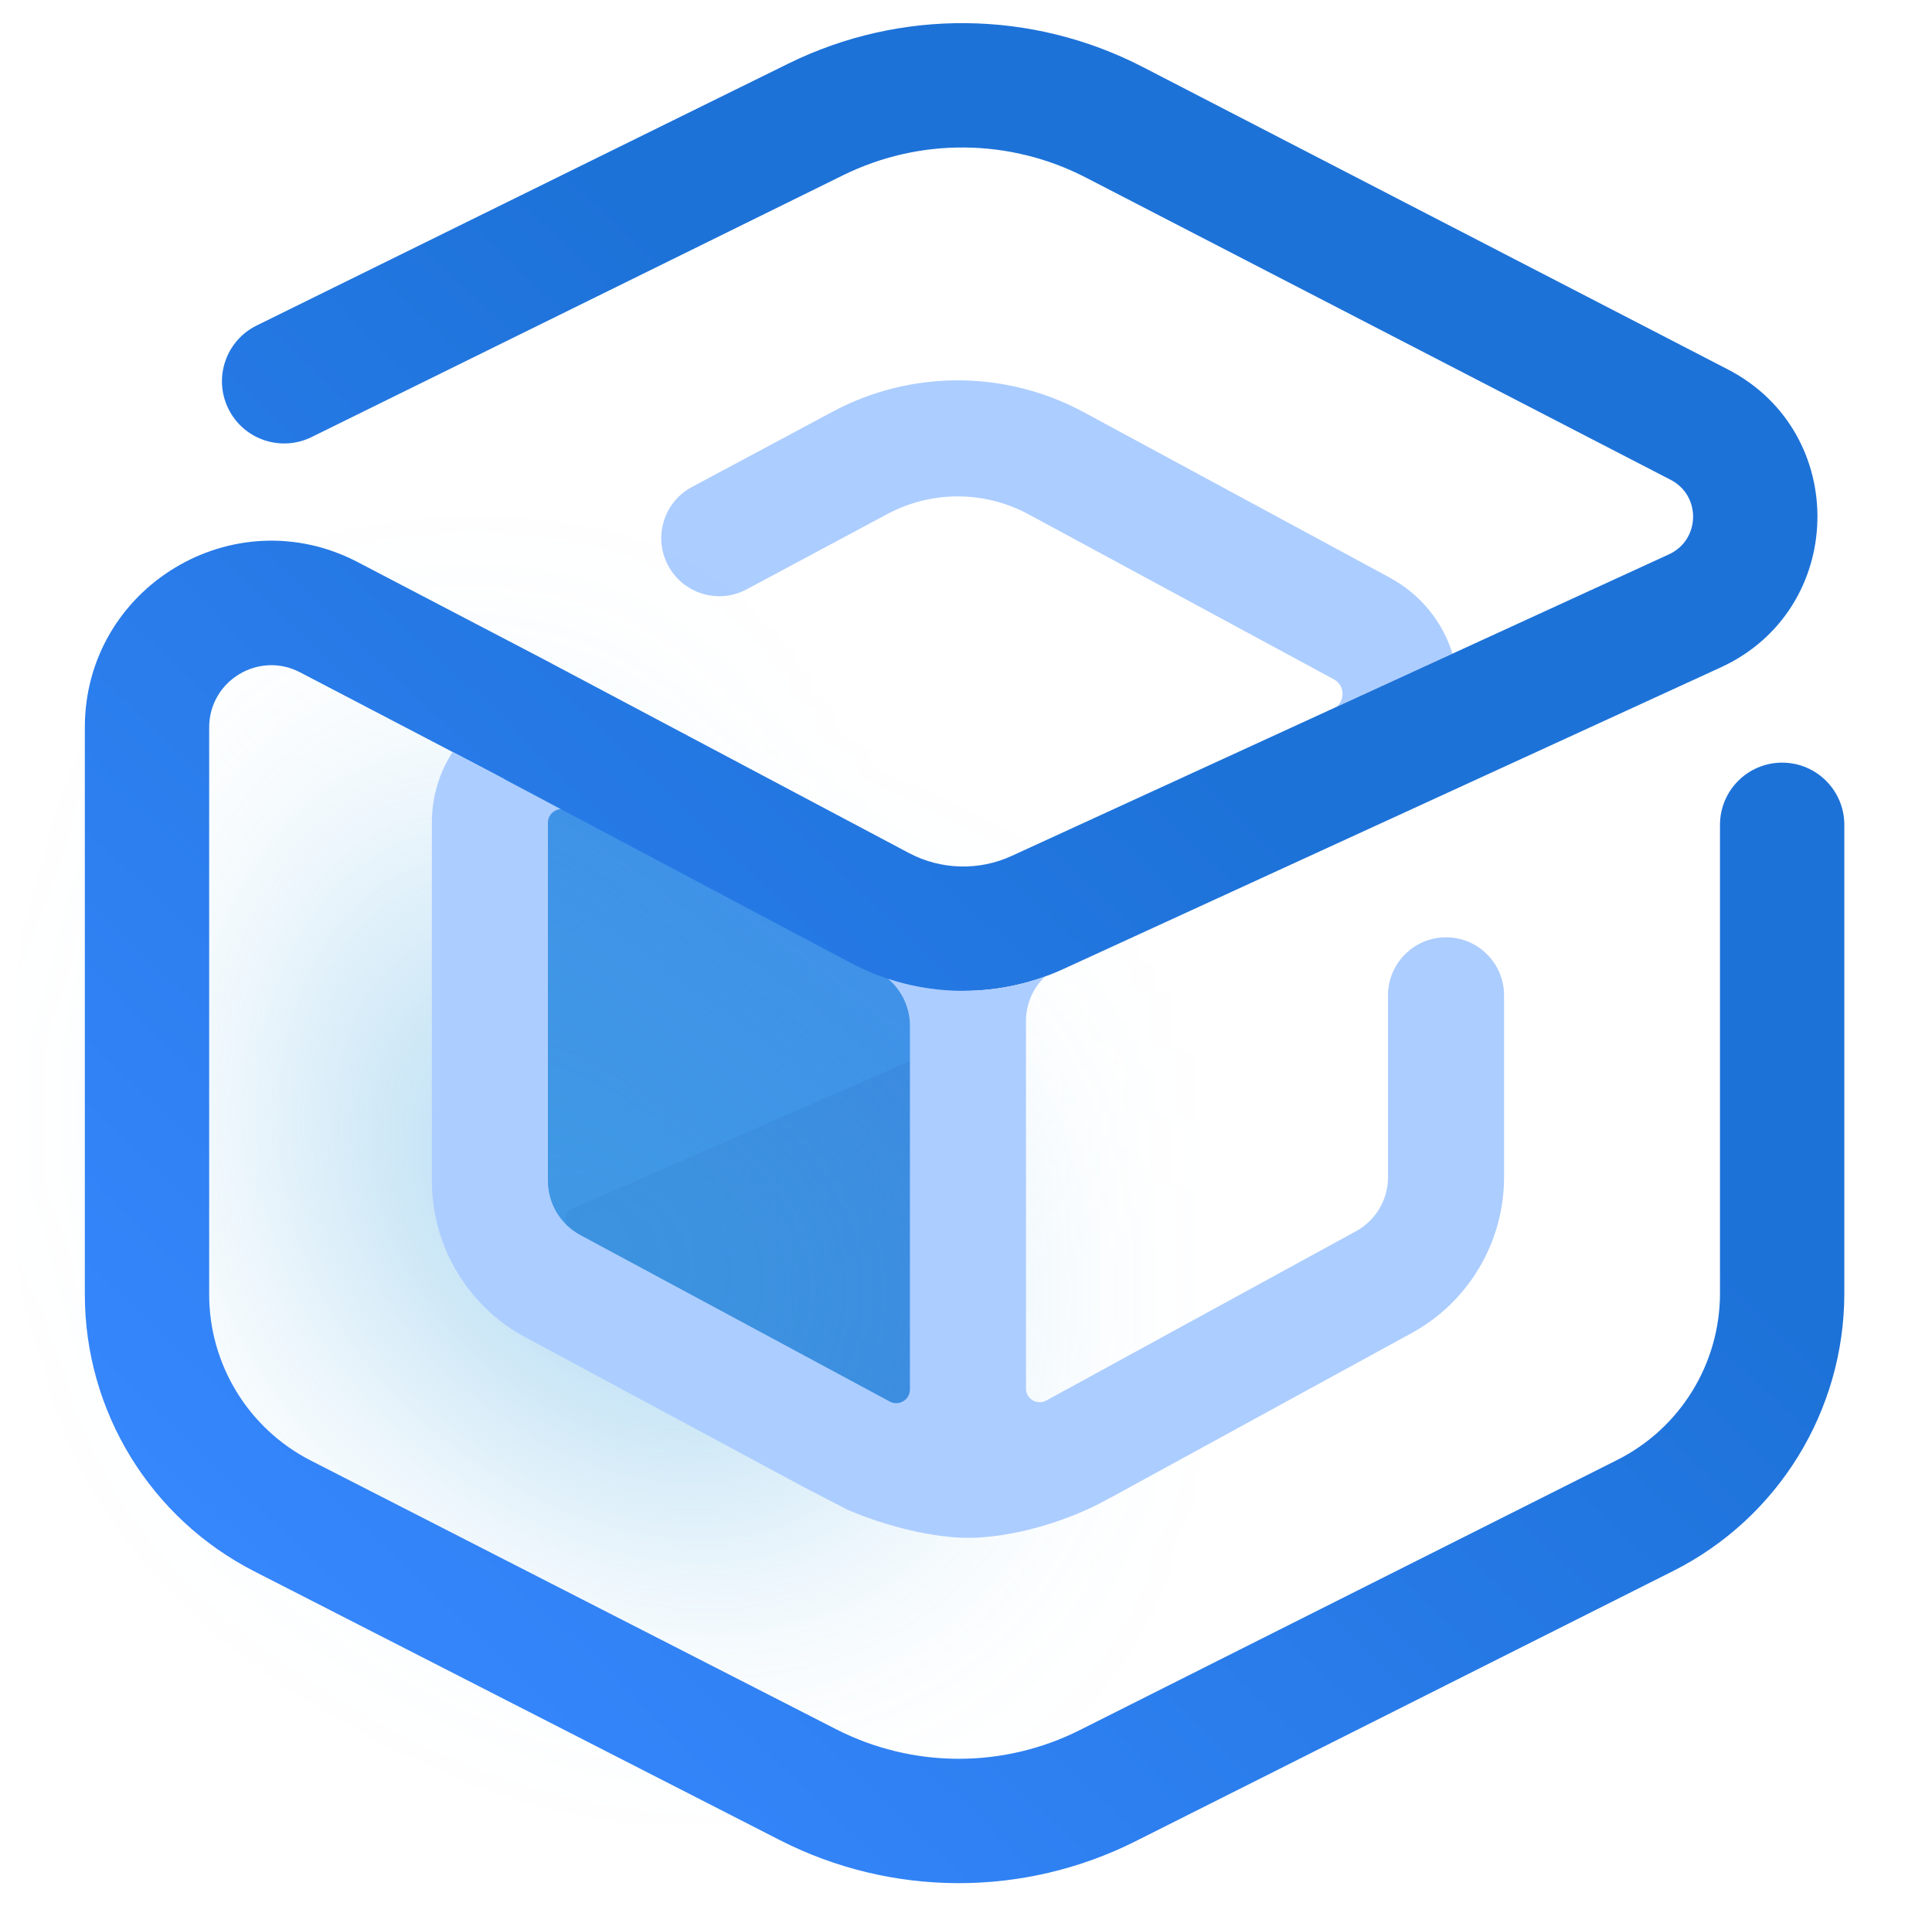
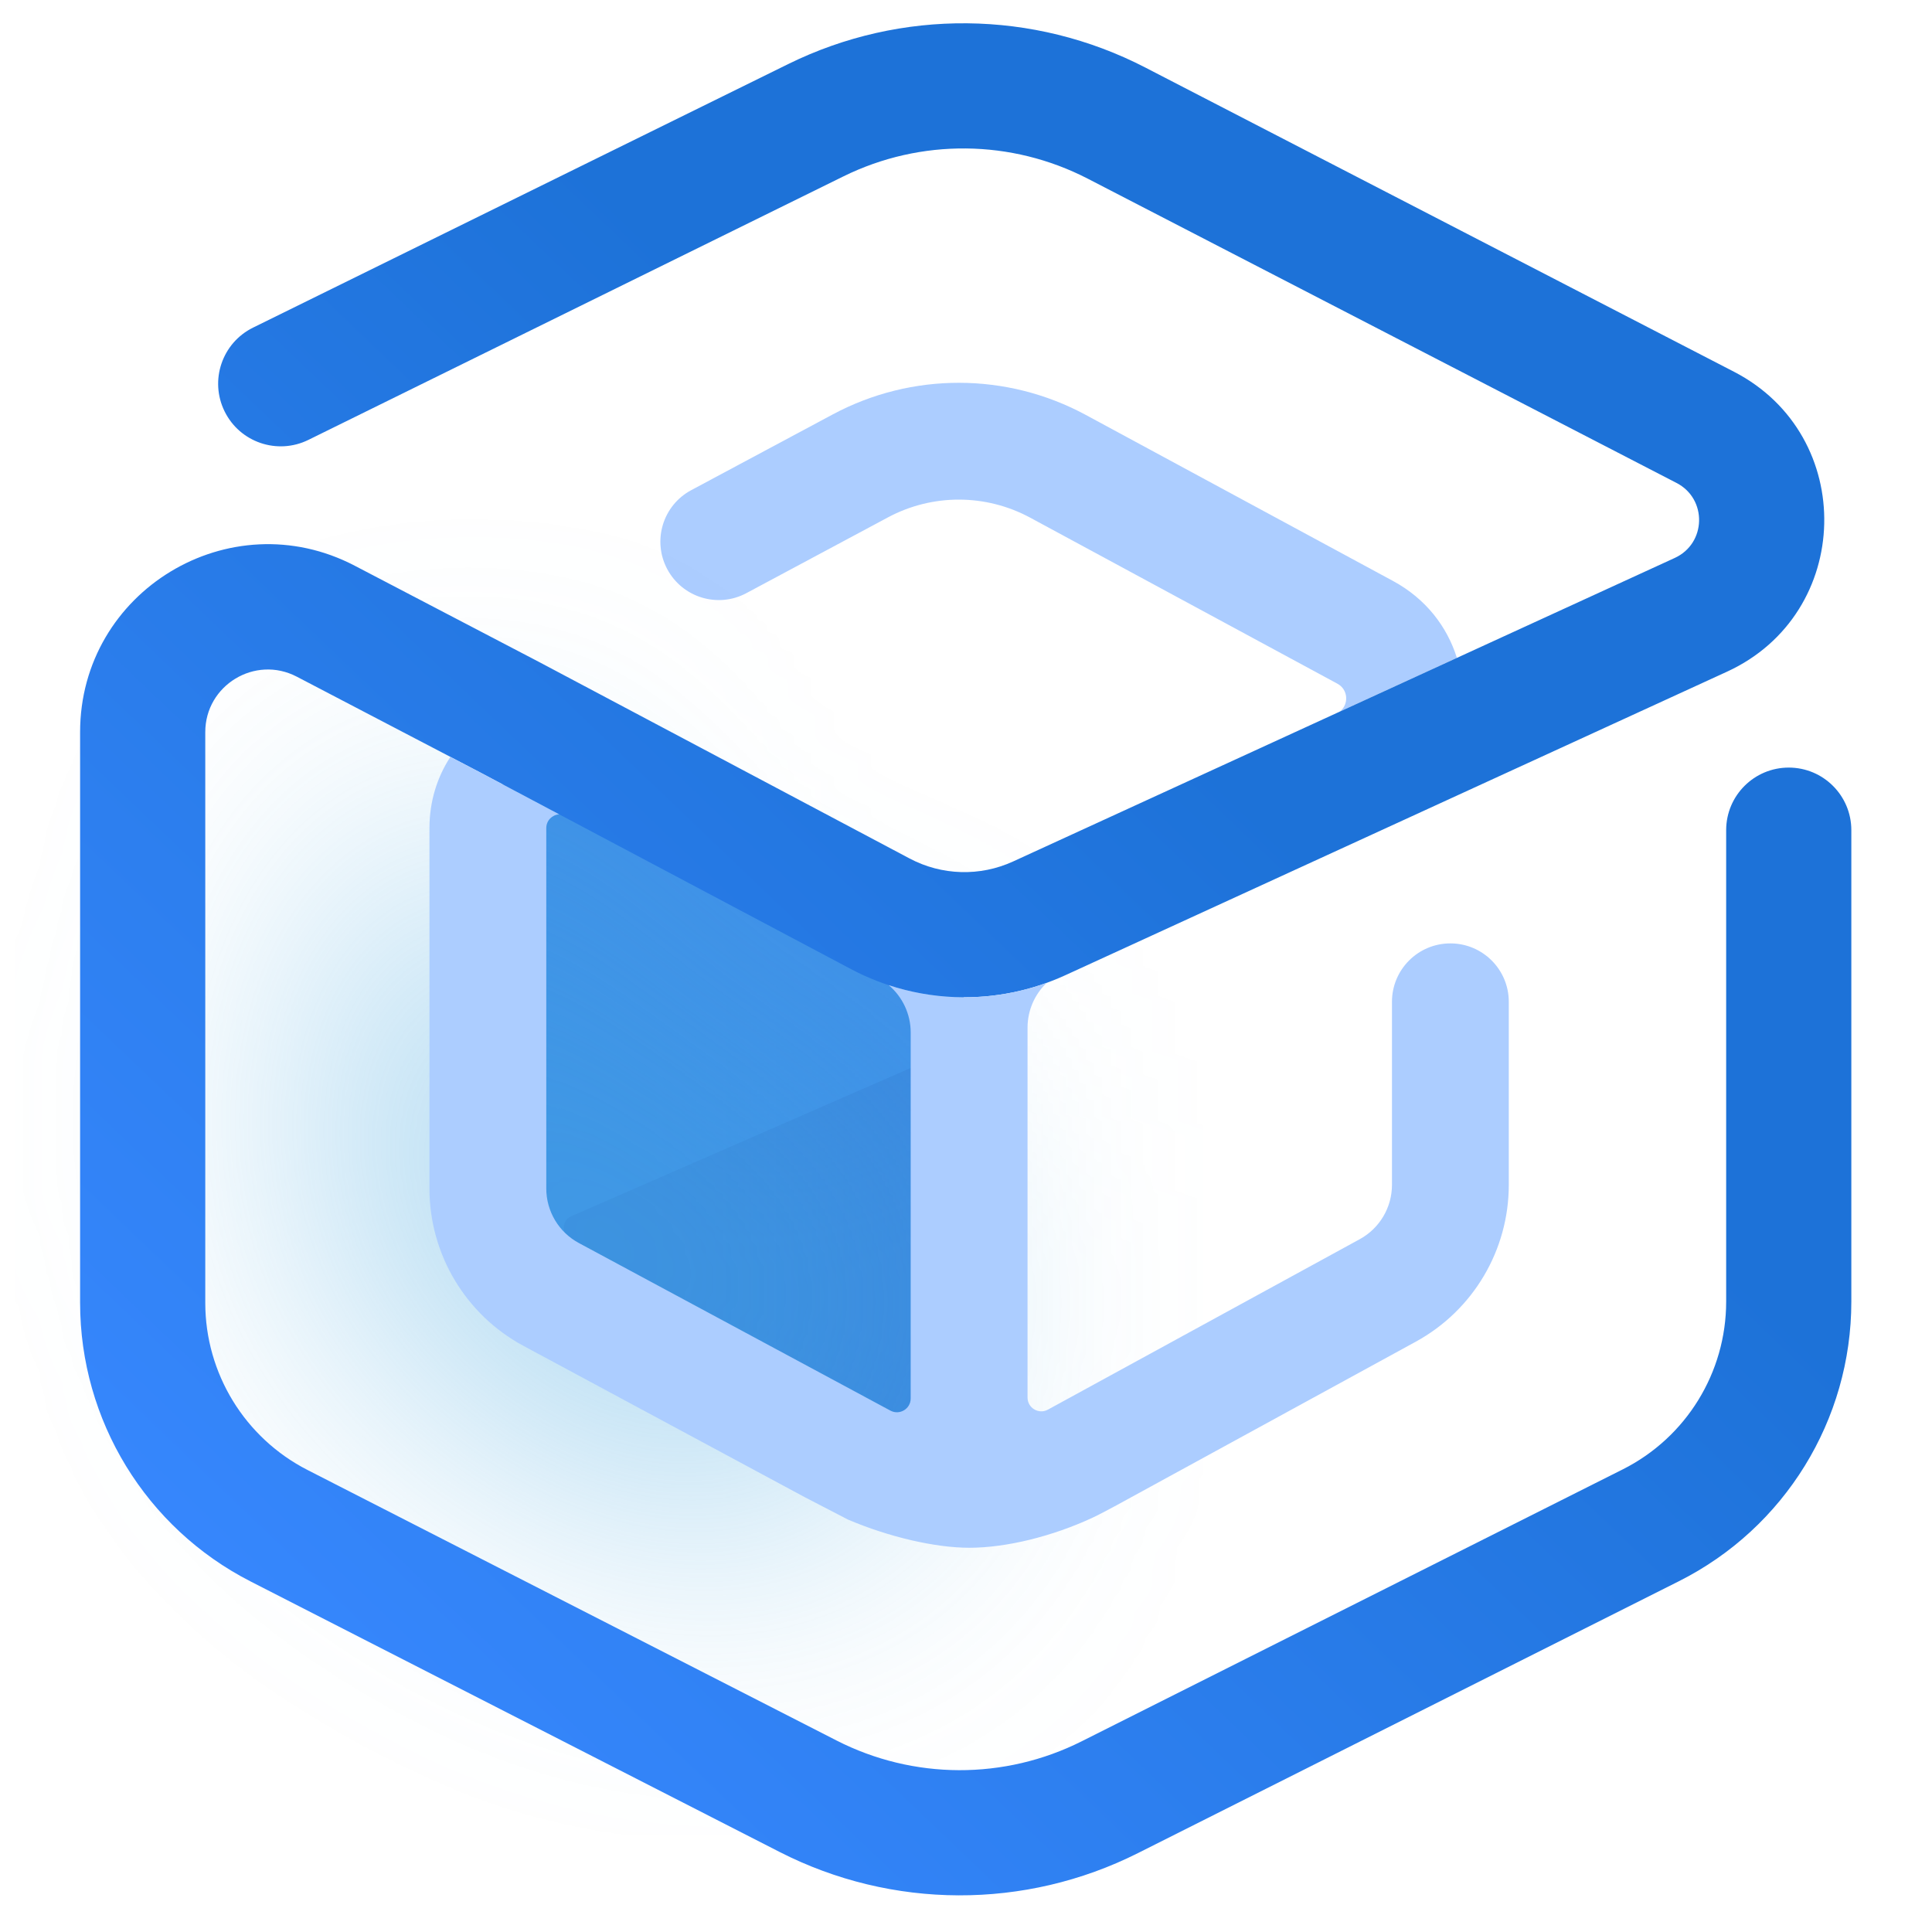
- <svg xmlns="http://www.w3.org/2000/svg" width="151" height="150" viewBox="0 0 151 150" fill="none">
-   <path fill-rule="evenodd" clip-rule="evenodd" d="M113.523 51.078C112.771 48.667 111.123 46.489 108.562 45.105L84.709 32.213C78.584 28.904 71.208 28.888 65.07 32.173L54.078 38.056C51.87 39.237 51.038 41.985 52.22 44.194C53.402 46.402 56.15 47.234 58.358 46.052L69.35 40.17C72.802 38.322 76.951 38.331 80.396 40.193L104.25 53.084C105.101 53.544 105.145 54.706 104.425 55.252L113.523 51.078Z" fill="#ACCDFF" />
-   <path d="M67.39 113.513L43.202 100.501C40.175 98.873 38.286 95.713 38.286 92.275V64.292C38.286 60.087 42.746 57.38 46.477 59.32L70.619 71.875C73.71 73.483 75.65 76.678 75.65 80.162V96.539V108.577C75.65 112.817 71.124 115.521 67.39 113.513Z" fill="#3F91E8" />
-   <path d="M71.119 82.917L44.764 94.428C44.022 94.753 43.979 95.789 44.691 96.174L69.685 109.676C70.333 110.026 71.119 109.557 71.119 108.821V82.917Z" fill="#3B89E0" />
+ <svg xmlns="http://www.w3.org/2000/svg" width="150" height="150" viewBox="0 0 150 150" fill="none">
+   <path fill-rule="evenodd" clip-rule="evenodd" d="M113.113 51.078C112.36 48.667 110.712 46.489 108.151 45.105L84.298 32.213C78.174 28.904 70.797 28.888 64.659 32.173L53.668 38.056C51.459 39.237 50.627 41.985 51.809 44.194C52.991 46.402 55.739 47.234 57.947 46.052L68.939 40.17C72.391 38.322 76.541 38.331 79.986 40.193L103.839 53.084C104.69 53.544 104.734 54.706 104.014 55.252L113.113 51.078Z" fill="#ACCDFF" />
+   <path d="M66.98 113.513L42.791 100.501C39.764 98.873 37.876 95.713 37.876 92.275V64.292C37.876 60.087 42.335 57.38 46.066 59.32L70.208 71.875C73.299 73.483 75.239 76.678 75.239 80.162V96.539V108.577C75.239 112.817 70.713 115.521 66.98 113.513Z" fill="#3F91E8" />
+   <path d="M70.708 82.917L44.353 94.428C43.611 94.753 43.568 95.789 44.281 96.174L69.274 109.676C69.922 110.026 70.708 109.557 70.708 108.821V82.917Z" fill="#3B89E0" />
  <g filter="url(#filter0_f)">
-     <path d="M42.715 63.566V69.054C42.715 74.744 46.327 79.805 51.708 81.655L70.945 88.267V104.147C72.787 114.833 61.78 123.162 52.018 118.44L44.505 114.805C44.505 114.805 30.786 108.748 26.819 100.792C21.94 91.008 24.006 73.054 31.727 65.349C36.537 60.548 42.715 63.566 42.715 63.566Z" fill="#41A5DE" fill-opacity="0.4" />
+     <path d="M42.304 63.566V69.054C42.304 74.744 45.916 79.805 51.297 81.655L70.534 88.267V104.147C72.376 114.833 61.369 123.162 51.607 118.44L44.094 114.805C44.094 114.805 30.375 108.748 26.408 100.792C21.529 91.008 23.596 73.054 31.316 65.349C36.126 60.548 42.304 63.566 42.304 63.566Z" fill="#41A5DE" fill-opacity="0.4" />
  </g>
-   <path fill-rule="evenodd" clip-rule="evenodd" d="M89.331 5.242C80.656 0.759 70.367 0.659 61.607 4.974L20.061 25.435C17.653 26.62 16.663 29.533 17.848 31.94C19.034 34.348 21.947 35.338 24.354 34.153L65.9 13.691C71.894 10.739 78.934 10.808 84.869 13.875L130.576 37.496C132.974 38.735 132.893 42.192 130.44 43.318L79.065 66.886C76.498 68.063 73.528 67.978 71.033 66.654L42.272 51.401L27.954 43.923C18.249 38.856 6.63 45.896 6.63 56.844V101.152C6.63 110.275 11.741 118.629 19.863 122.782L60.927 143.78C69.658 148.245 79.994 148.281 88.756 143.877L130.763 122.765C138.969 118.641 144.148 110.242 144.148 101.058V64.454C144.148 61.77 141.972 59.595 139.289 59.595C136.605 59.595 134.43 61.77 134.43 64.454V101.058C134.43 106.569 131.323 111.608 126.399 114.083L84.392 135.194C78.397 138.207 71.325 138.182 65.351 135.128L24.288 114.13C19.414 111.638 16.348 106.625 16.348 101.152V56.844C16.348 53.195 20.221 50.848 23.456 52.538L37.746 60L37.774 60.015L66.48 75.24C71.648 77.981 77.799 78.158 83.117 75.718L134.492 52.151C144.306 47.648 144.631 33.82 135.038 28.863L89.331 5.242Z" fill="url(#paint0_linear)" />
-   <path fill-rule="evenodd" clip-rule="evenodd" d="M35.379 58.764C34.36 60.325 33.754 62.207 33.754 64.292V92.275C33.754 97.382 36.559 102.076 41.056 104.495L62.892 116.241L66.252 117.982C69.454 119.345 73.044 120.169 75.664 120.169C78.535 120.169 82.112 119.286 85.23 117.837C85.529 117.708 86.728 117.071 87.022 116.91C86.75 117.066 87.306 116.763 87.022 116.91L110.332 104.169C114.784 101.736 117.553 97.067 117.553 91.993V77.78C117.553 75.275 115.522 73.245 113.018 73.245C110.513 73.245 108.483 75.275 108.483 77.78V91.993C108.483 93.75 107.524 95.368 105.982 96.21L81.772 109.443C81.059 109.833 80.189 109.317 80.189 108.505V79.783C80.189 78.448 80.741 77.201 81.673 76.31C81.054 76.534 80.427 76.724 79.794 76.88C76.368 77.728 72.766 77.593 69.41 76.488C70.479 77.39 71.117 78.728 71.117 80.162V108.577C71.117 109.386 70.253 109.902 69.541 109.519L45.353 96.508C43.795 95.67 42.824 94.044 42.824 92.275V64.292C42.824 63.697 43.292 63.259 43.824 63.224L37.774 60.015L37.746 60L35.379 58.764Z" fill="#ACCDFF" />
+   <path fill-rule="evenodd" clip-rule="evenodd" d="M88.92 5.242C80.245 0.759 69.957 0.659 61.196 4.974L19.65 25.435C17.242 26.62 16.252 29.533 17.438 31.94C18.623 34.348 21.536 35.338 23.943 34.153L65.49 13.691C71.484 10.739 78.523 10.808 84.459 13.875L130.166 37.496C132.564 38.735 132.483 42.192 130.029 43.318L78.654 66.886C76.087 68.063 73.118 67.978 70.623 66.654L41.862 51.401L27.543 43.923C17.838 38.856 6.219 45.896 6.219 56.844V101.152C6.219 110.275 11.33 118.629 19.453 122.782L60.516 143.78C69.247 148.245 79.583 148.281 88.345 143.877L130.352 122.765C138.558 118.641 143.737 110.242 143.737 101.058V64.454C143.737 61.77 141.562 59.595 138.878 59.595C136.195 59.595 134.019 61.77 134.019 64.454V101.058C134.019 106.569 130.912 111.608 125.988 114.083L83.981 135.194C77.987 138.207 70.915 138.182 64.941 135.128L23.877 114.13C19.003 111.638 15.937 106.625 15.937 101.152V56.844C15.937 53.195 19.81 50.848 23.045 52.538L37.336 60L37.363 60.015L66.069 75.24C71.238 77.981 77.388 78.158 82.706 75.718L134.081 52.151C143.896 47.648 144.22 33.82 134.627 28.863L88.92 5.242Z" fill="url(#paint0_linear)" />
+   <path fill-rule="evenodd" clip-rule="evenodd" d="M34.968 58.764C33.949 60.325 33.343 62.207 33.343 64.292V92.275C33.343 97.382 36.148 102.076 40.645 104.495L62.481 116.241L65.841 117.982C69.043 119.345 72.634 120.168 75.254 120.168C78.124 120.168 81.701 119.286 84.819 117.837C85.118 117.708 86.317 117.071 86.612 116.91C86.339 117.066 86.895 116.762 86.612 116.91L109.921 104.169C114.373 101.735 117.142 97.067 117.142 91.993V77.78C117.142 75.275 115.111 73.245 112.607 73.245C110.102 73.245 108.072 75.275 108.072 77.78V91.993C108.072 93.75 107.113 95.367 105.571 96.21L81.361 109.443C80.648 109.833 79.778 109.317 79.778 108.505V79.783C79.778 78.448 80.331 77.201 81.262 76.31C80.644 76.534 80.016 76.724 79.383 76.88C75.957 77.728 72.355 77.593 68.999 76.488C70.068 77.39 70.706 78.728 70.706 80.162V108.577C70.706 109.386 69.843 109.902 69.13 109.519L44.942 96.508C43.384 95.67 42.413 94.044 42.413 92.275V64.292C42.413 63.697 42.881 63.259 43.413 63.224L37.363 60.015L37.336 60L34.968 58.764Z" fill="#ACCDFF" />
  <defs>
-     <filter id="filter0_f" x="1.565" y="40.006" width="92.208" height="102.412" filterUnits="userSpaceOnUse" color-interpolation-filters="sRGB">
+     <filter id="filter0_f" x="1.154" y="40.006" width="92.208" height="102.412" filterUnits="userSpaceOnUse" color-interpolation-filters="sRGB">
      <feFlood flood-opacity="0" result="BackgroundImageFix" />
      <feBlend mode="normal" in="SourceGraphic" in2="BackgroundImageFix" result="shape" />
      <feGaussianBlur stdDeviation="11.312" result="effect1_foregroundBlur" />
    </filter>
-     <linearGradient id="paint0_linear" x1="24.192" y1="138.551" x2="97.412" y2="61.802" gradientUnits="userSpaceOnUse">
+     <linearGradient id="paint0_linear" x1="23.781" y1="138.551" x2="97.002" y2="61.802" gradientUnits="userSpaceOnUse">
      <stop stop-color="#3888FF" />
      <stop offset="1" stop-color="#1D72D8" />
    </linearGradient>
  </defs>
</svg>
